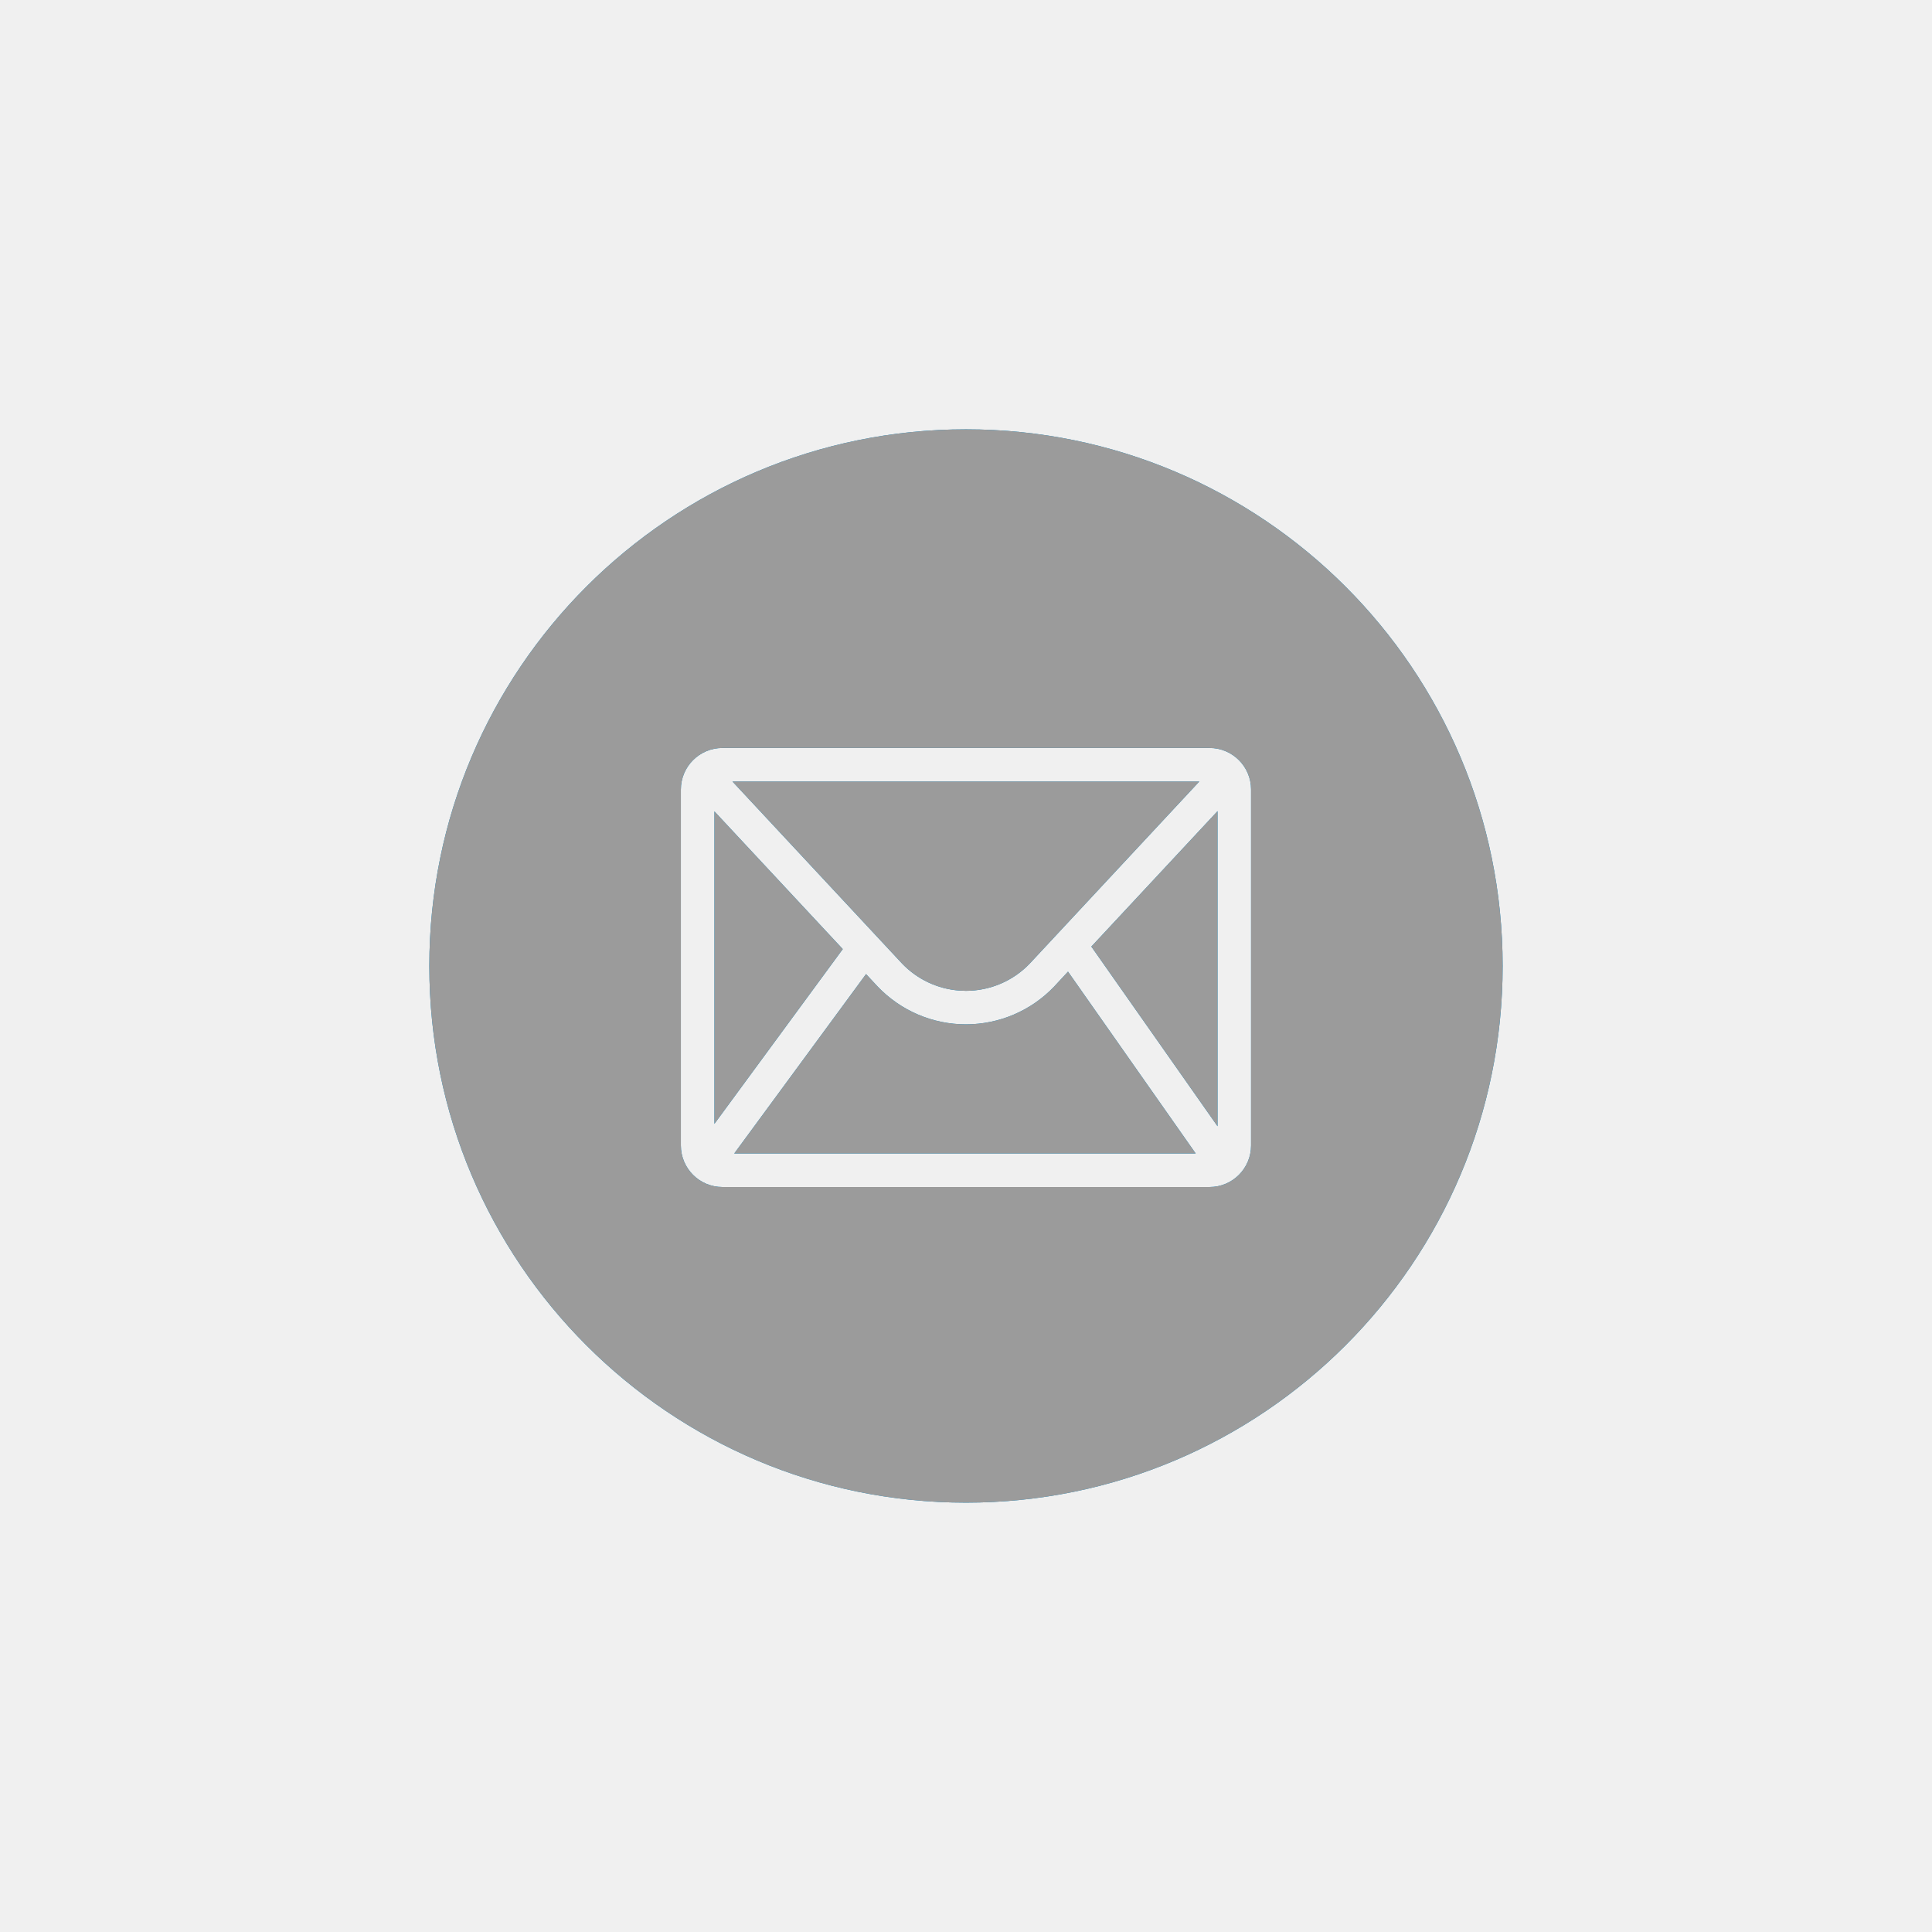
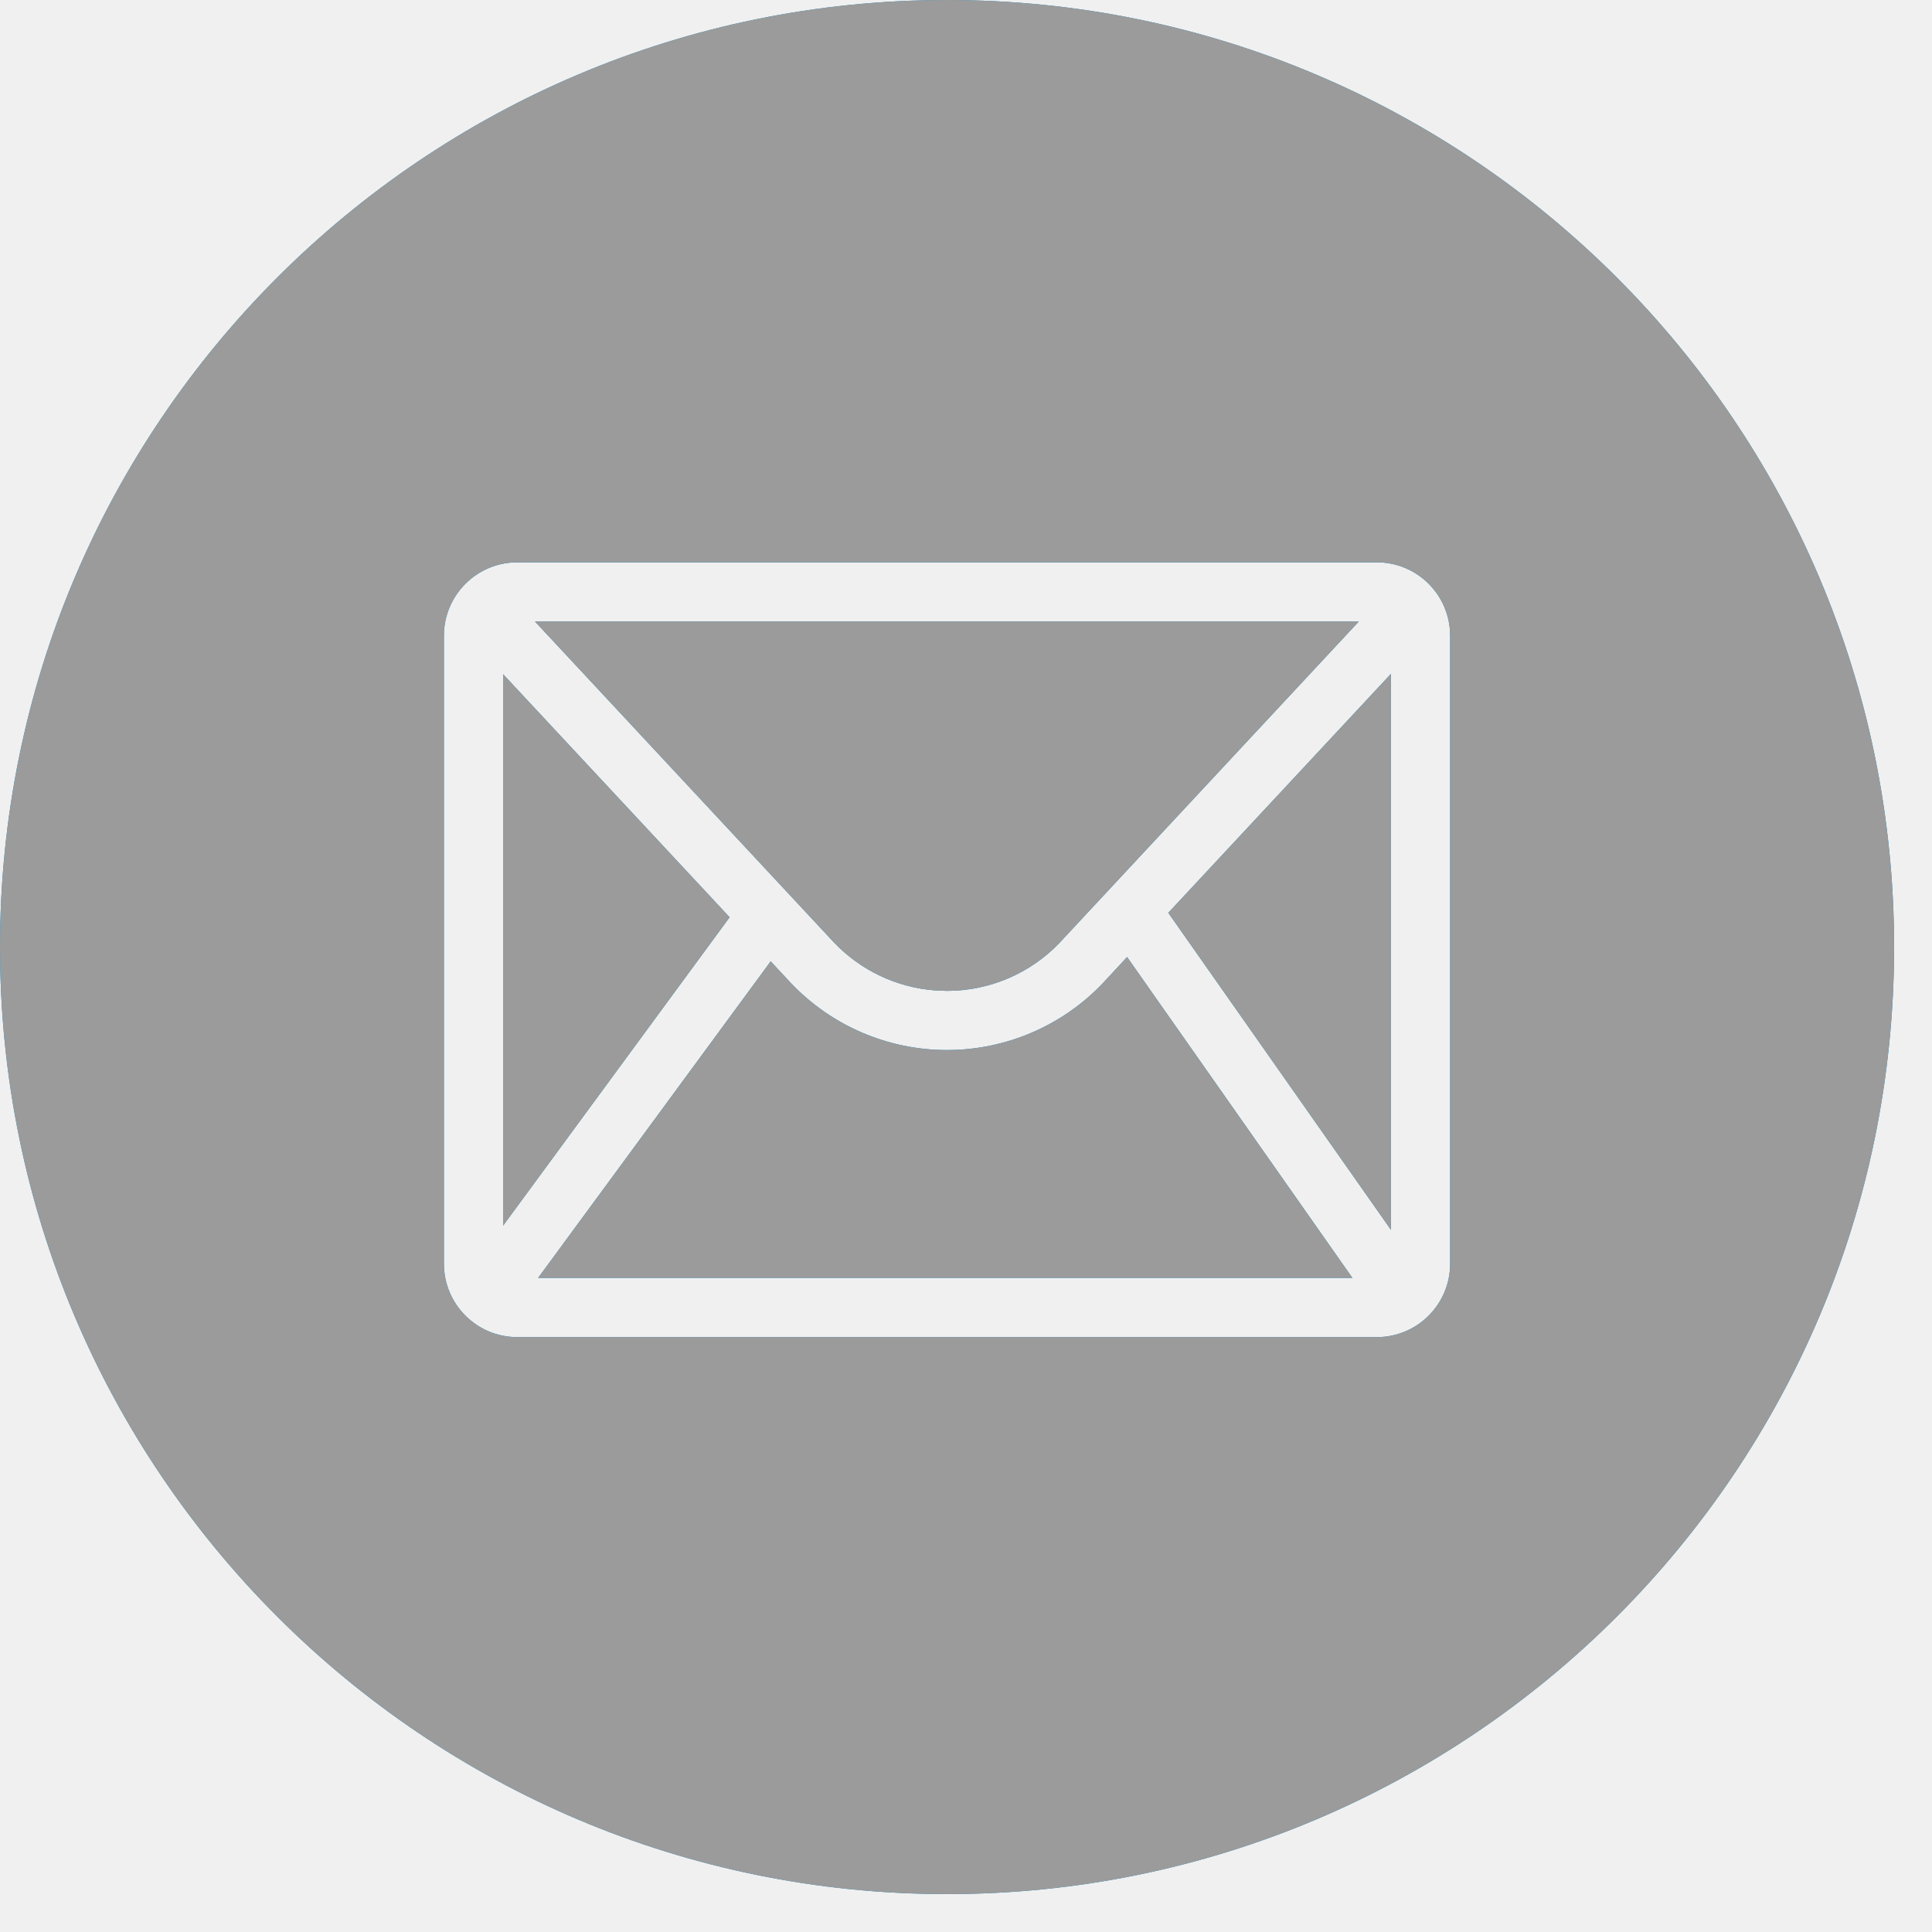
- <svg xmlns="http://www.w3.org/2000/svg" xmlns:xlink="http://www.w3.org/1999/xlink" width="60" height="60" viewBox="0 0 60 60">
-   <defs>
-     <path id="j3av9yomva" d="M0 16.667c0 9.204 7.462 16.666 16.667 16.666 9.204 0 16.666-7.462 16.666-16.666C33.333 7.462 25.871 0 16.667 0 7.462 0 0 7.462 0 16.667zm24.23-6.771c.713 0 1.29.578 1.29 1.291V22.24c0 .713-.577 1.291-1.29 1.291H9.103c-.713 0-1.291-.578-1.291-1.291V11.188c0-.714.578-1.292 1.291-1.292H24.23zm-4.395 6.946l-.432.466c-.715.748-1.704 1.171-2.739 1.171s-2.024-.423-2.743-1.176l-.358-.385-4.093 5.571H23.8l-3.965-5.647zm4.644-4.984l-3.919 4.206 3.919 5.58v-9.786zm-15.625.007v9.704l3.986-5.427-3.986-4.277zm15.059-.928H9.414l5.265 5.651c.47.493 1.106.792 1.781.842l.204.008c.75 0 1.467-.307 1.981-.845l5.268-5.656z" />
-   </defs>
-   <g fill="none" fill-rule="evenodd" transform="translate(13.333 13.333)">
-     <mask id="n4pvj3331b" fill="#fff">
-       <use xlink:href="#j3av9yomva" />
-     </mask>
-     <use fill="#008BCF" fill-rule="nonzero" xlink:href="#j3av9yomva" />
-     <g mask="url(#n4pvj3331b)">
-       <path fill="#9B9B9B" d="M0 0H60V60H0z" transform="translate(-13.333 -13.333)" />
-     </g>
+ <svg xmlns="http://www.w3.org/2000/svg" width="34" height="34" viewBox="0 0 34 34" fill="none">
+   <path d="M0 16.667C0 25.871 7.462 33.333 16.667 33.333C25.871 33.333 33.333 25.871 33.333 16.667C33.333 7.462 25.871 0 16.667 0C7.462 0 0 7.462 0 16.667ZM24.23 9.896C24.943 9.896 25.52 10.474 25.52 11.187V22.24C25.52 22.953 24.943 23.531 24.23 23.531H9.103C8.39 23.531 7.812 22.953 7.812 22.24V11.188C7.812 10.474 8.39 9.896 9.103 9.896H24.23ZM19.835 16.842L19.403 17.308C18.688 18.056 17.699 18.479 16.664 18.479C15.629 18.479 14.64 18.056 13.921 17.303L13.563 16.918L9.47 22.489H23.8L19.835 16.842ZM24.479 11.858L20.56 16.064L24.479 21.644V11.858ZM8.854 11.865V21.569L12.84 16.142L8.854 11.865ZM23.913 10.937H9.414L14.679 16.588C15.149 17.081 15.785 17.38 16.46 17.43L16.664 17.438C17.414 17.438 18.131 17.131 18.645 16.593L23.913 10.937V10.937Z" fill="#008BCF" />
+   <mask id="mask0_3_25" style="mask-type:luminance" maskUnits="userSpaceOnUse" x="0" y="0" width="34" height="34">
+     <path d="M0 16.667C0 25.871 7.462 33.333 16.667 33.333C25.871 33.333 33.333 25.871 33.333 16.667C33.333 7.462 25.871 0 16.667 0C7.462 0 0 7.462 0 16.667ZM24.23 9.896C24.943 9.896 25.52 10.474 25.52 11.187V22.24C25.52 22.953 24.943 23.531 24.23 23.531H9.103C8.39 23.531 7.812 22.953 7.812 22.24V11.188C7.812 10.474 8.39 9.896 9.103 9.896H24.23ZM19.835 16.842L19.403 17.308C18.688 18.056 17.699 18.479 16.664 18.479C15.629 18.479 14.64 18.056 13.921 17.303L13.563 16.918L9.47 22.489H23.8L19.835 16.842ZM24.479 11.858L20.56 16.064L24.479 21.644V11.858ZM8.854 11.865V21.569L12.84 16.142L8.854 11.865ZM23.913 10.937H9.414L14.679 16.588C15.149 17.081 15.785 17.38 16.46 17.43L16.664 17.438C17.414 17.438 18.131 17.131 18.645 16.593L23.913 10.937V10.937Z" fill="white" />
+   </mask>
+   <g mask="url(#mask0_3_25)">
+     <path fill-rule="evenodd" clip-rule="evenodd" d="M-13.333 -13.333H46.667V46.667H-13.333V-13.333Z" fill="#9B9B9B" />
  </g>
</svg>
